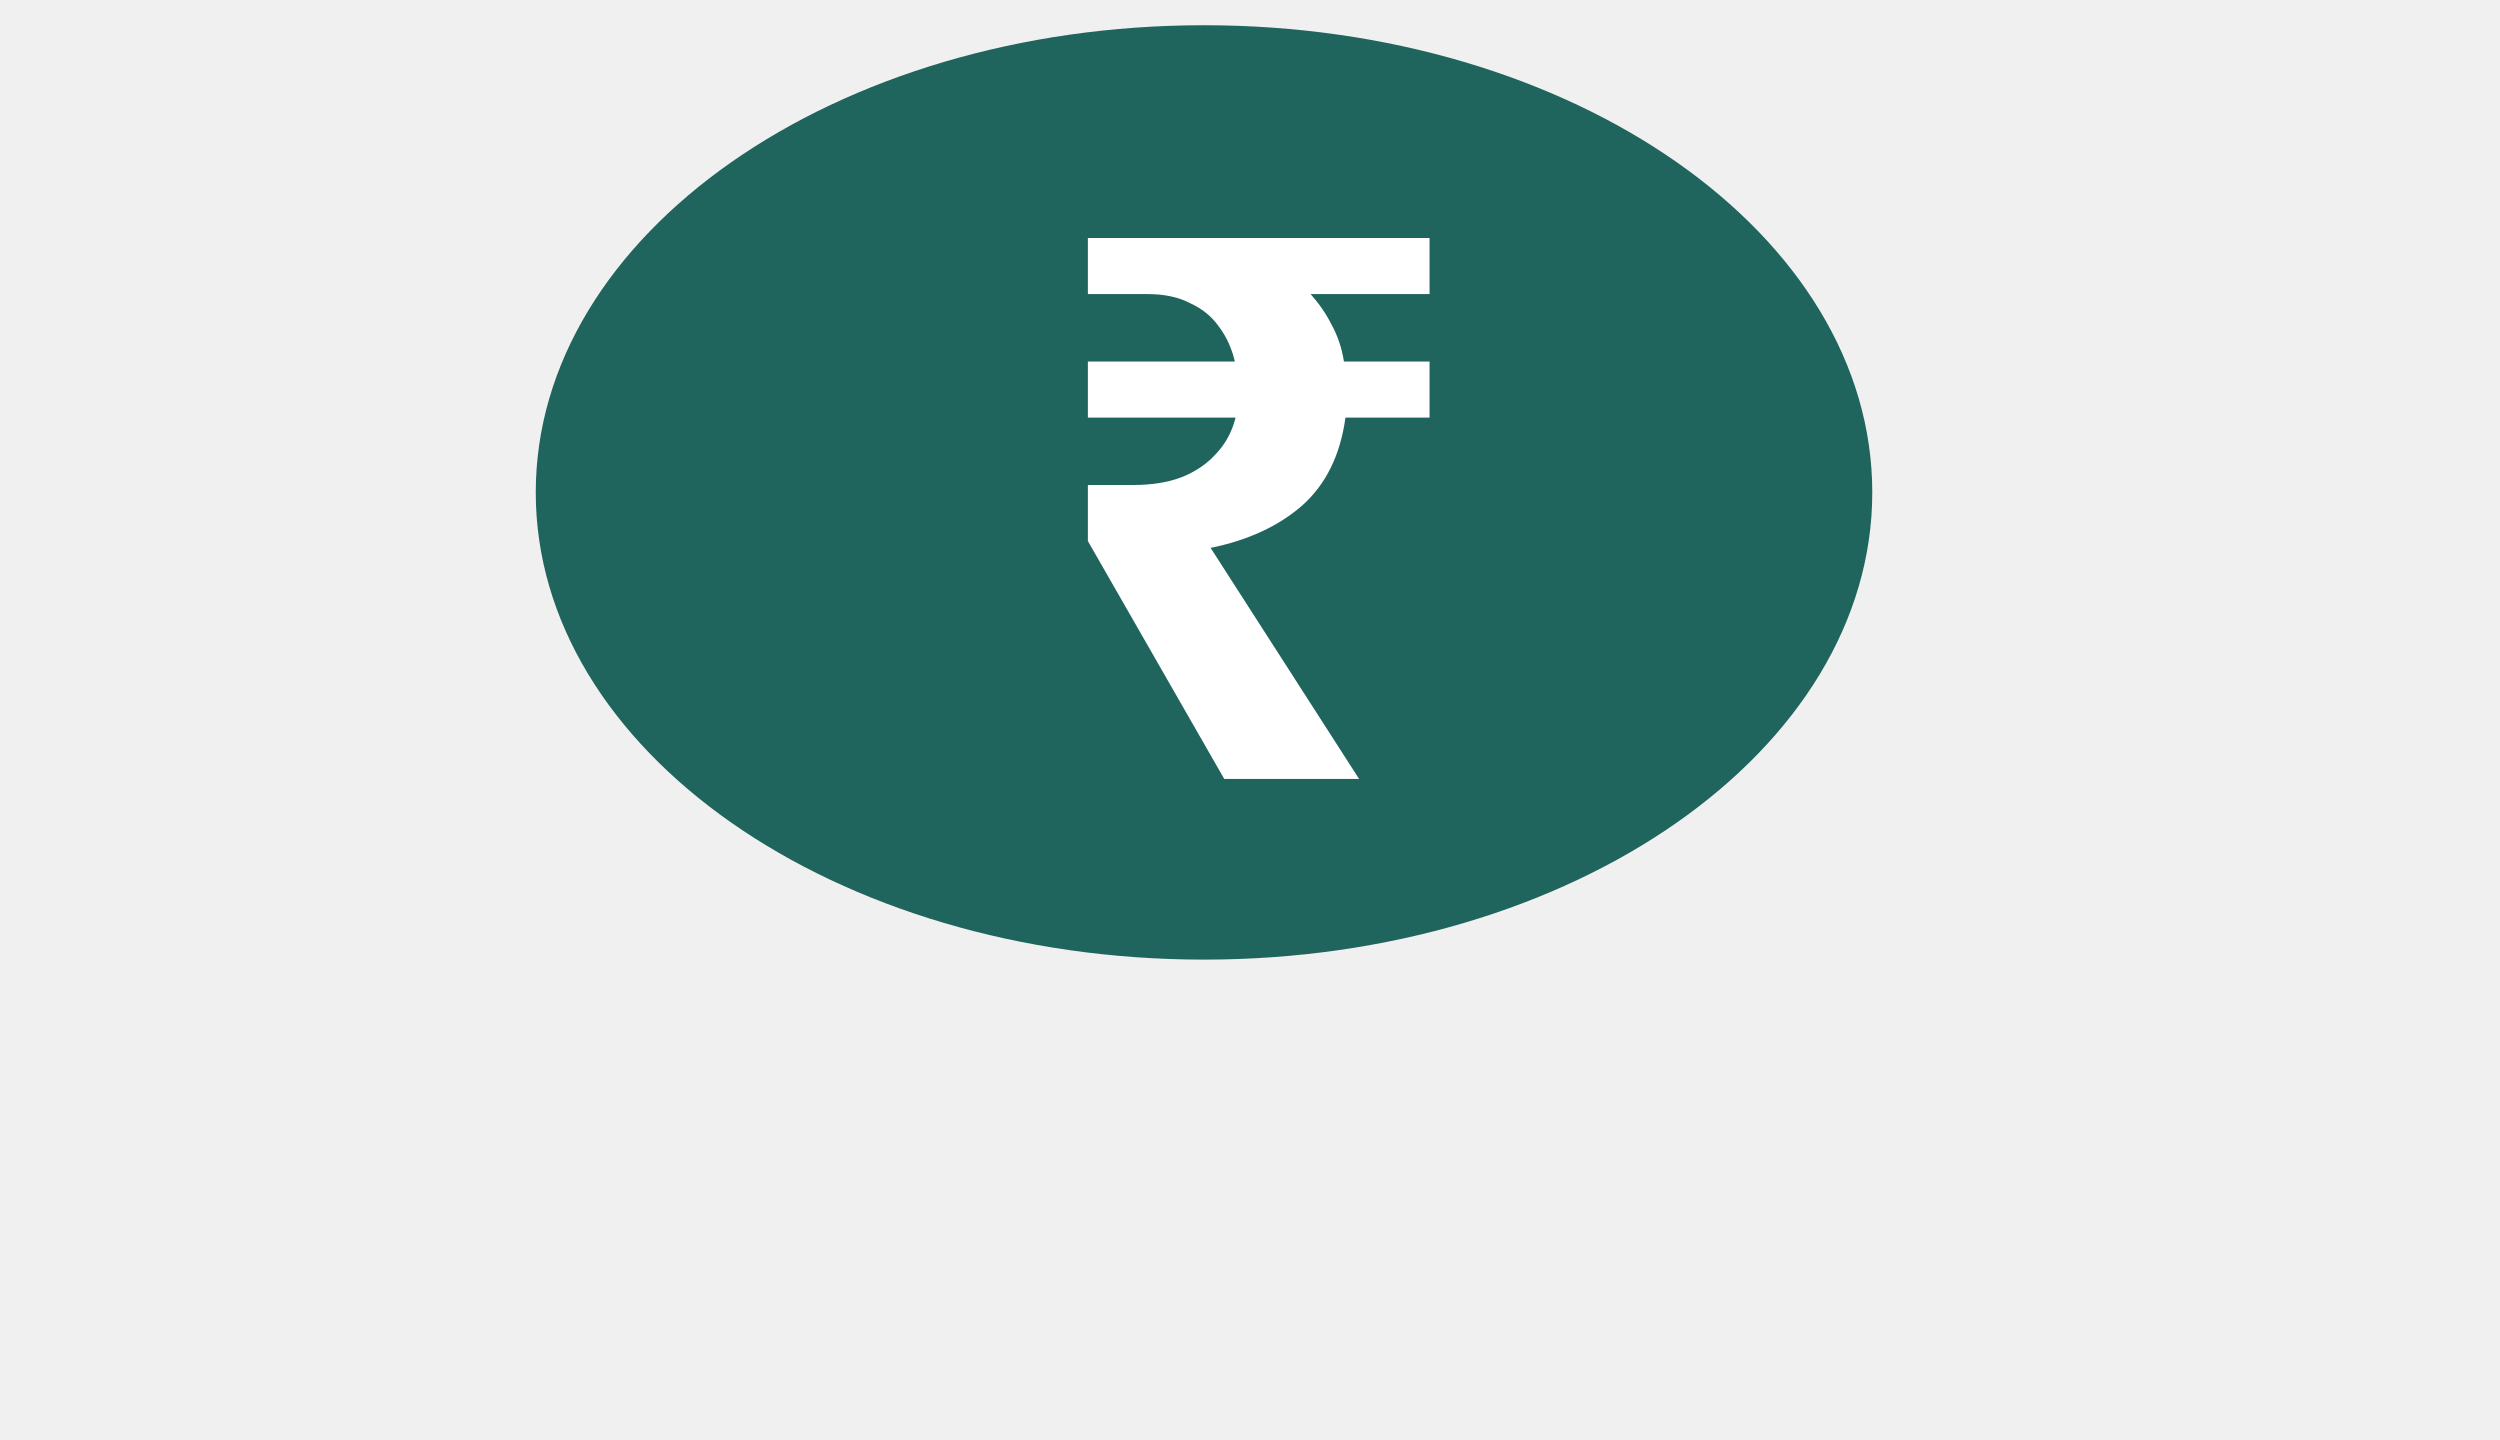
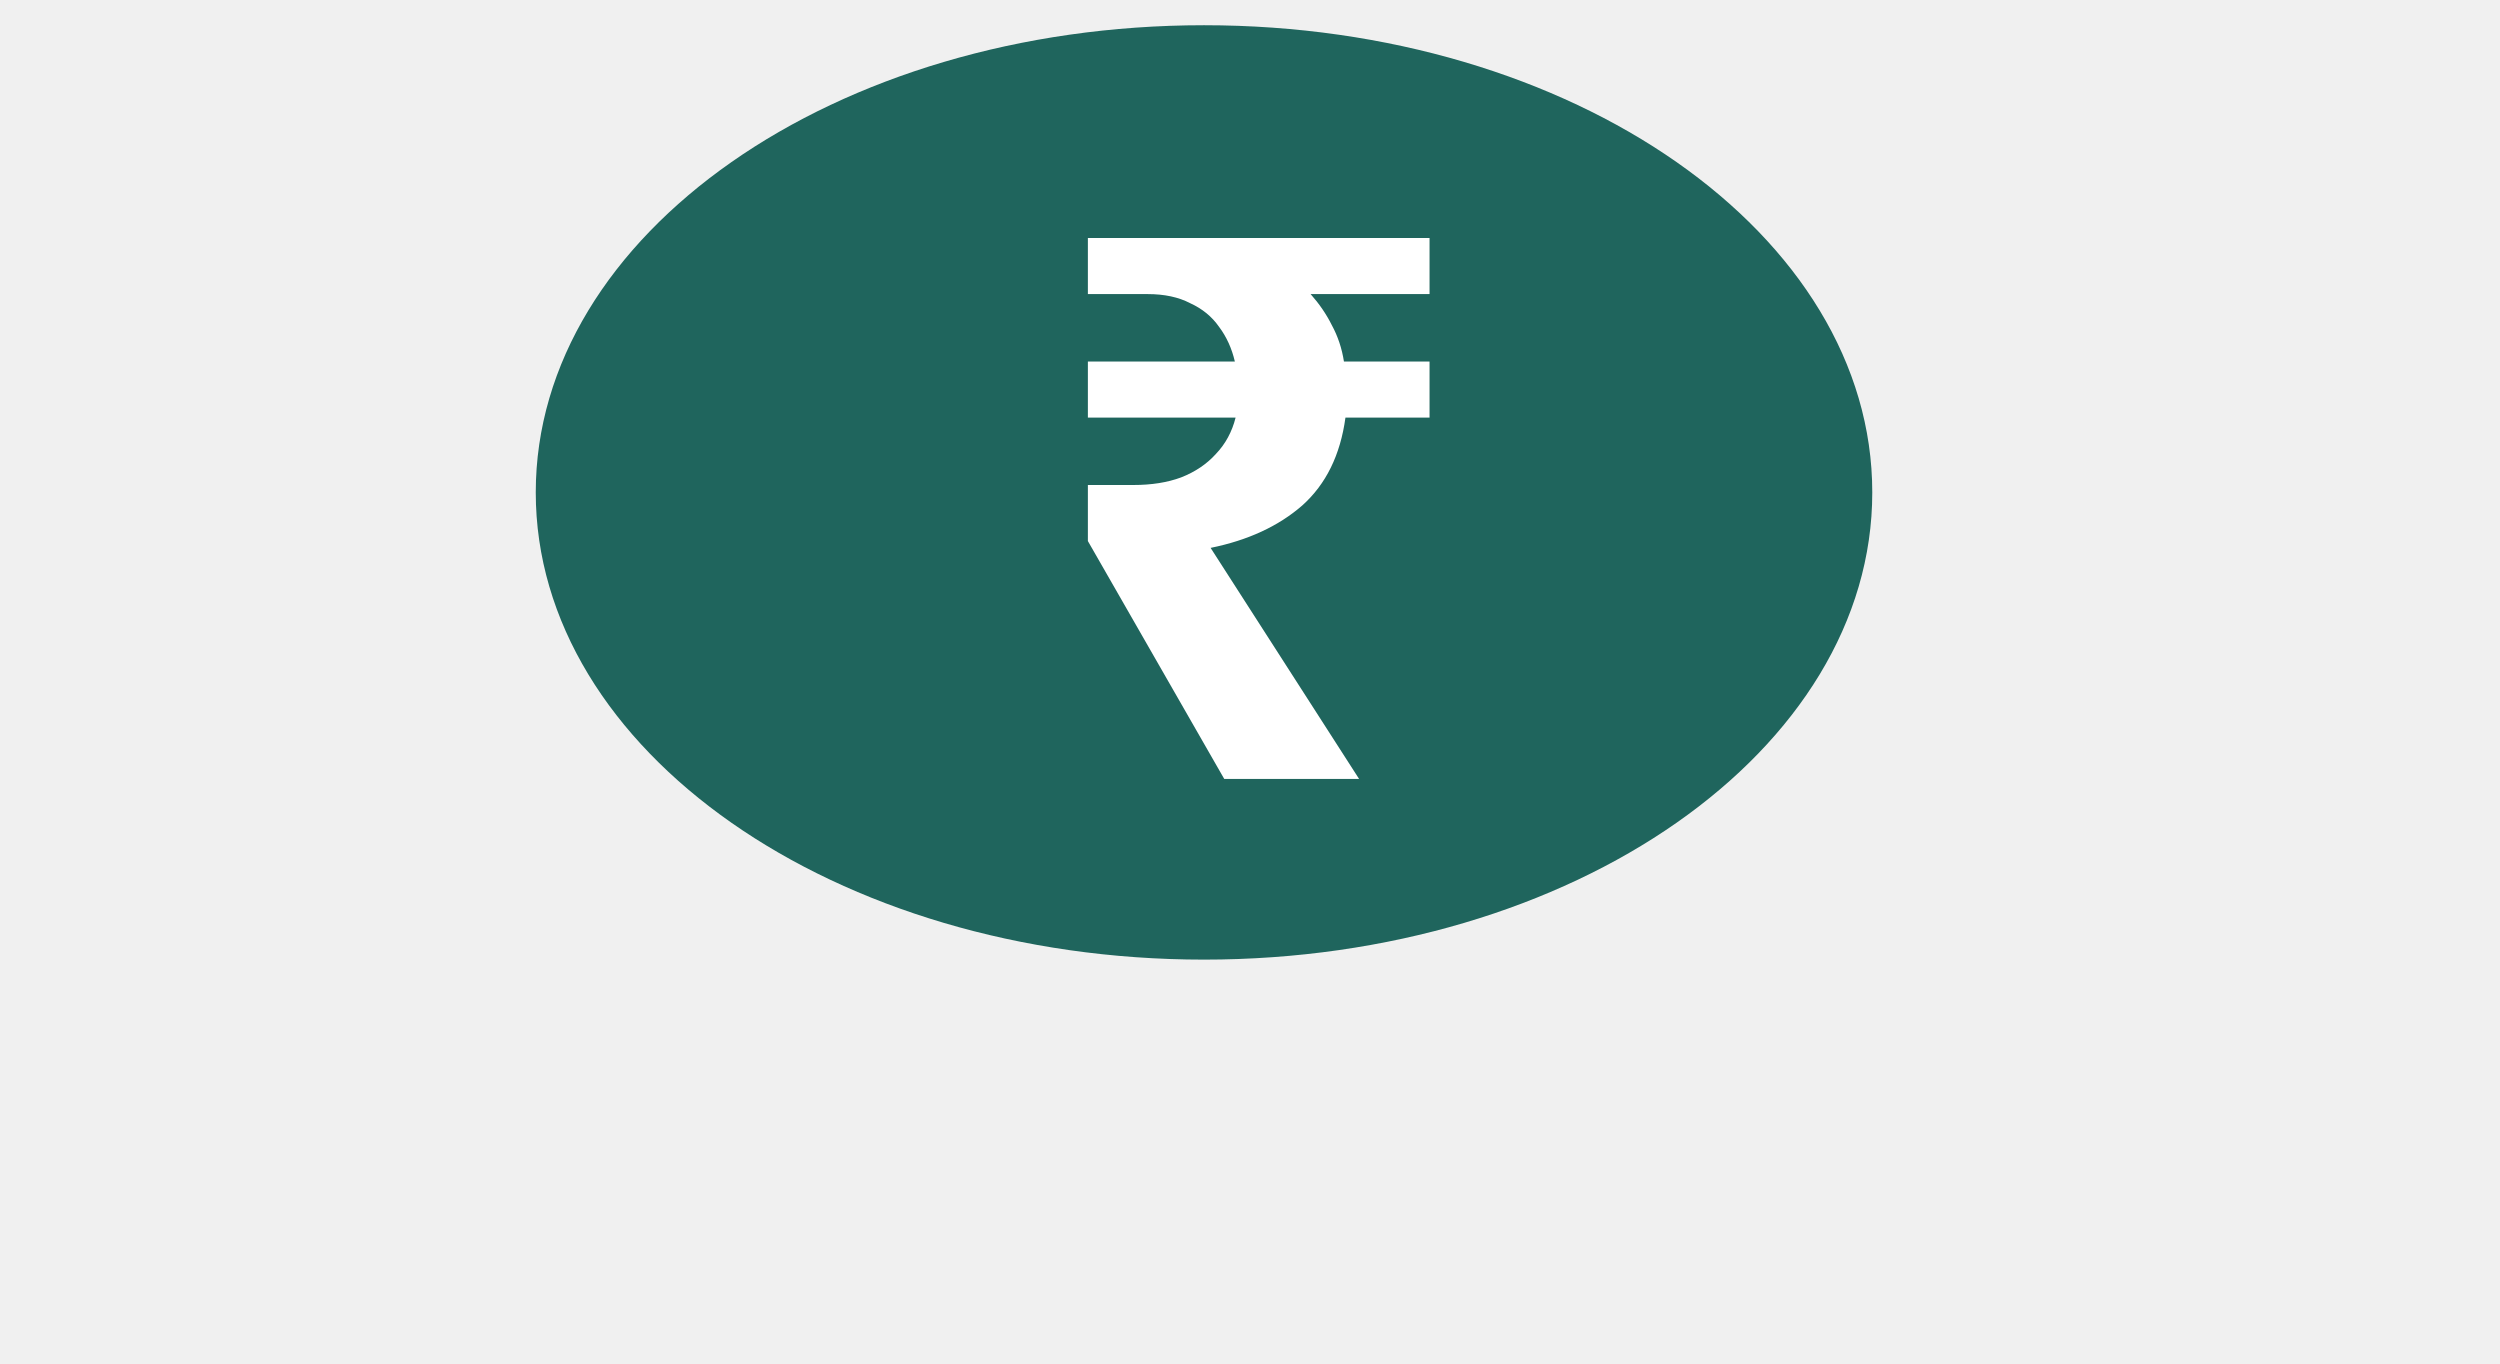
- <svg xmlns="http://www.w3.org/2000/svg" width="33" height="19" viewBox="0 0 33 19" fill="none">
+ <svg xmlns="http://www.w3.org/2000/svg" width="33" height="18" viewBox="0 0 33 18" fill="none">
  <ellipse cx="15.893" cy="6.5" rx="8.821" ry="6.167" fill="#1F655D" />
  <path d="M16.16 10.282L14.36 7.142V6.402H14.96C15.2 6.402 15.41 6.369 15.59 6.302C15.777 6.229 15.93 6.125 16.05 5.992C16.177 5.859 16.263 5.699 16.31 5.512H14.36V4.772H16.3C16.26 4.599 16.19 4.445 16.09 4.312C15.997 4.179 15.87 4.075 15.71 4.002C15.557 3.922 15.37 3.882 15.15 3.882H14.36V3.142H18.87V3.882H17.3C17.413 4.009 17.507 4.145 17.58 4.292C17.66 4.439 17.713 4.599 17.74 4.772H18.87V5.512H17.76C17.693 6.005 17.503 6.392 17.19 6.672C16.877 6.945 16.473 7.132 15.98 7.232L17.94 10.282H16.16Z" fill="white" />
</svg>
